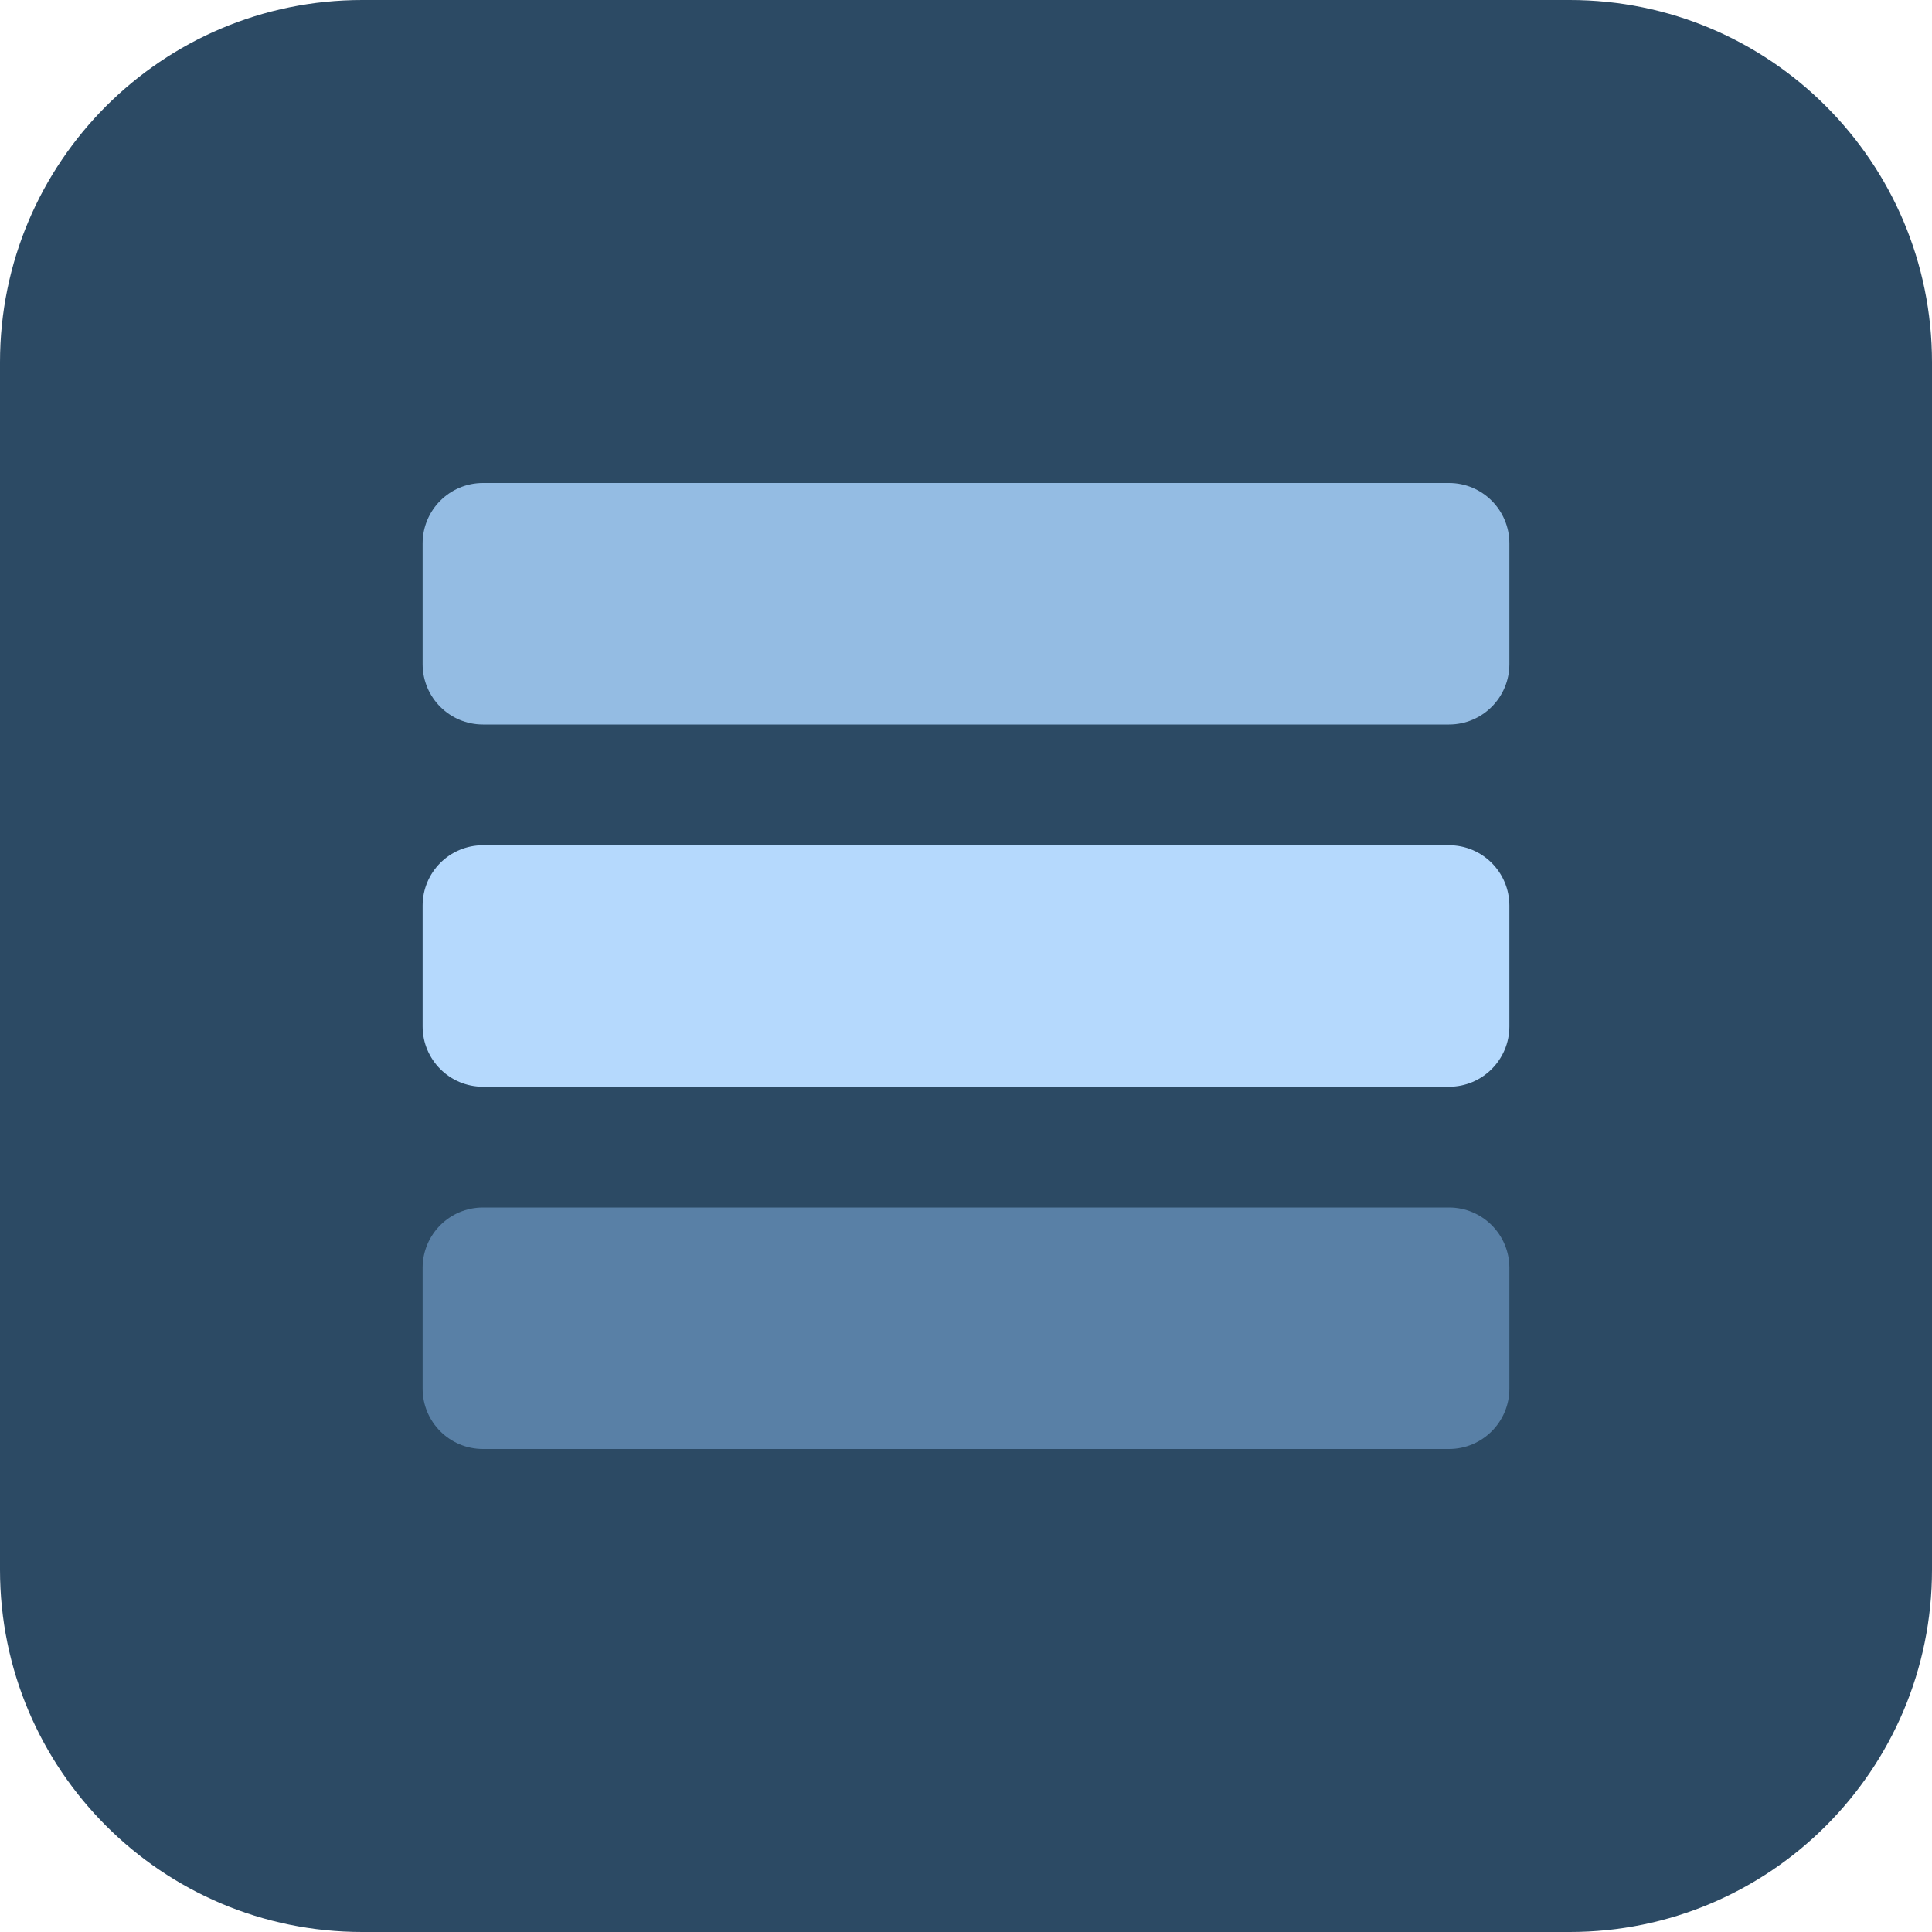
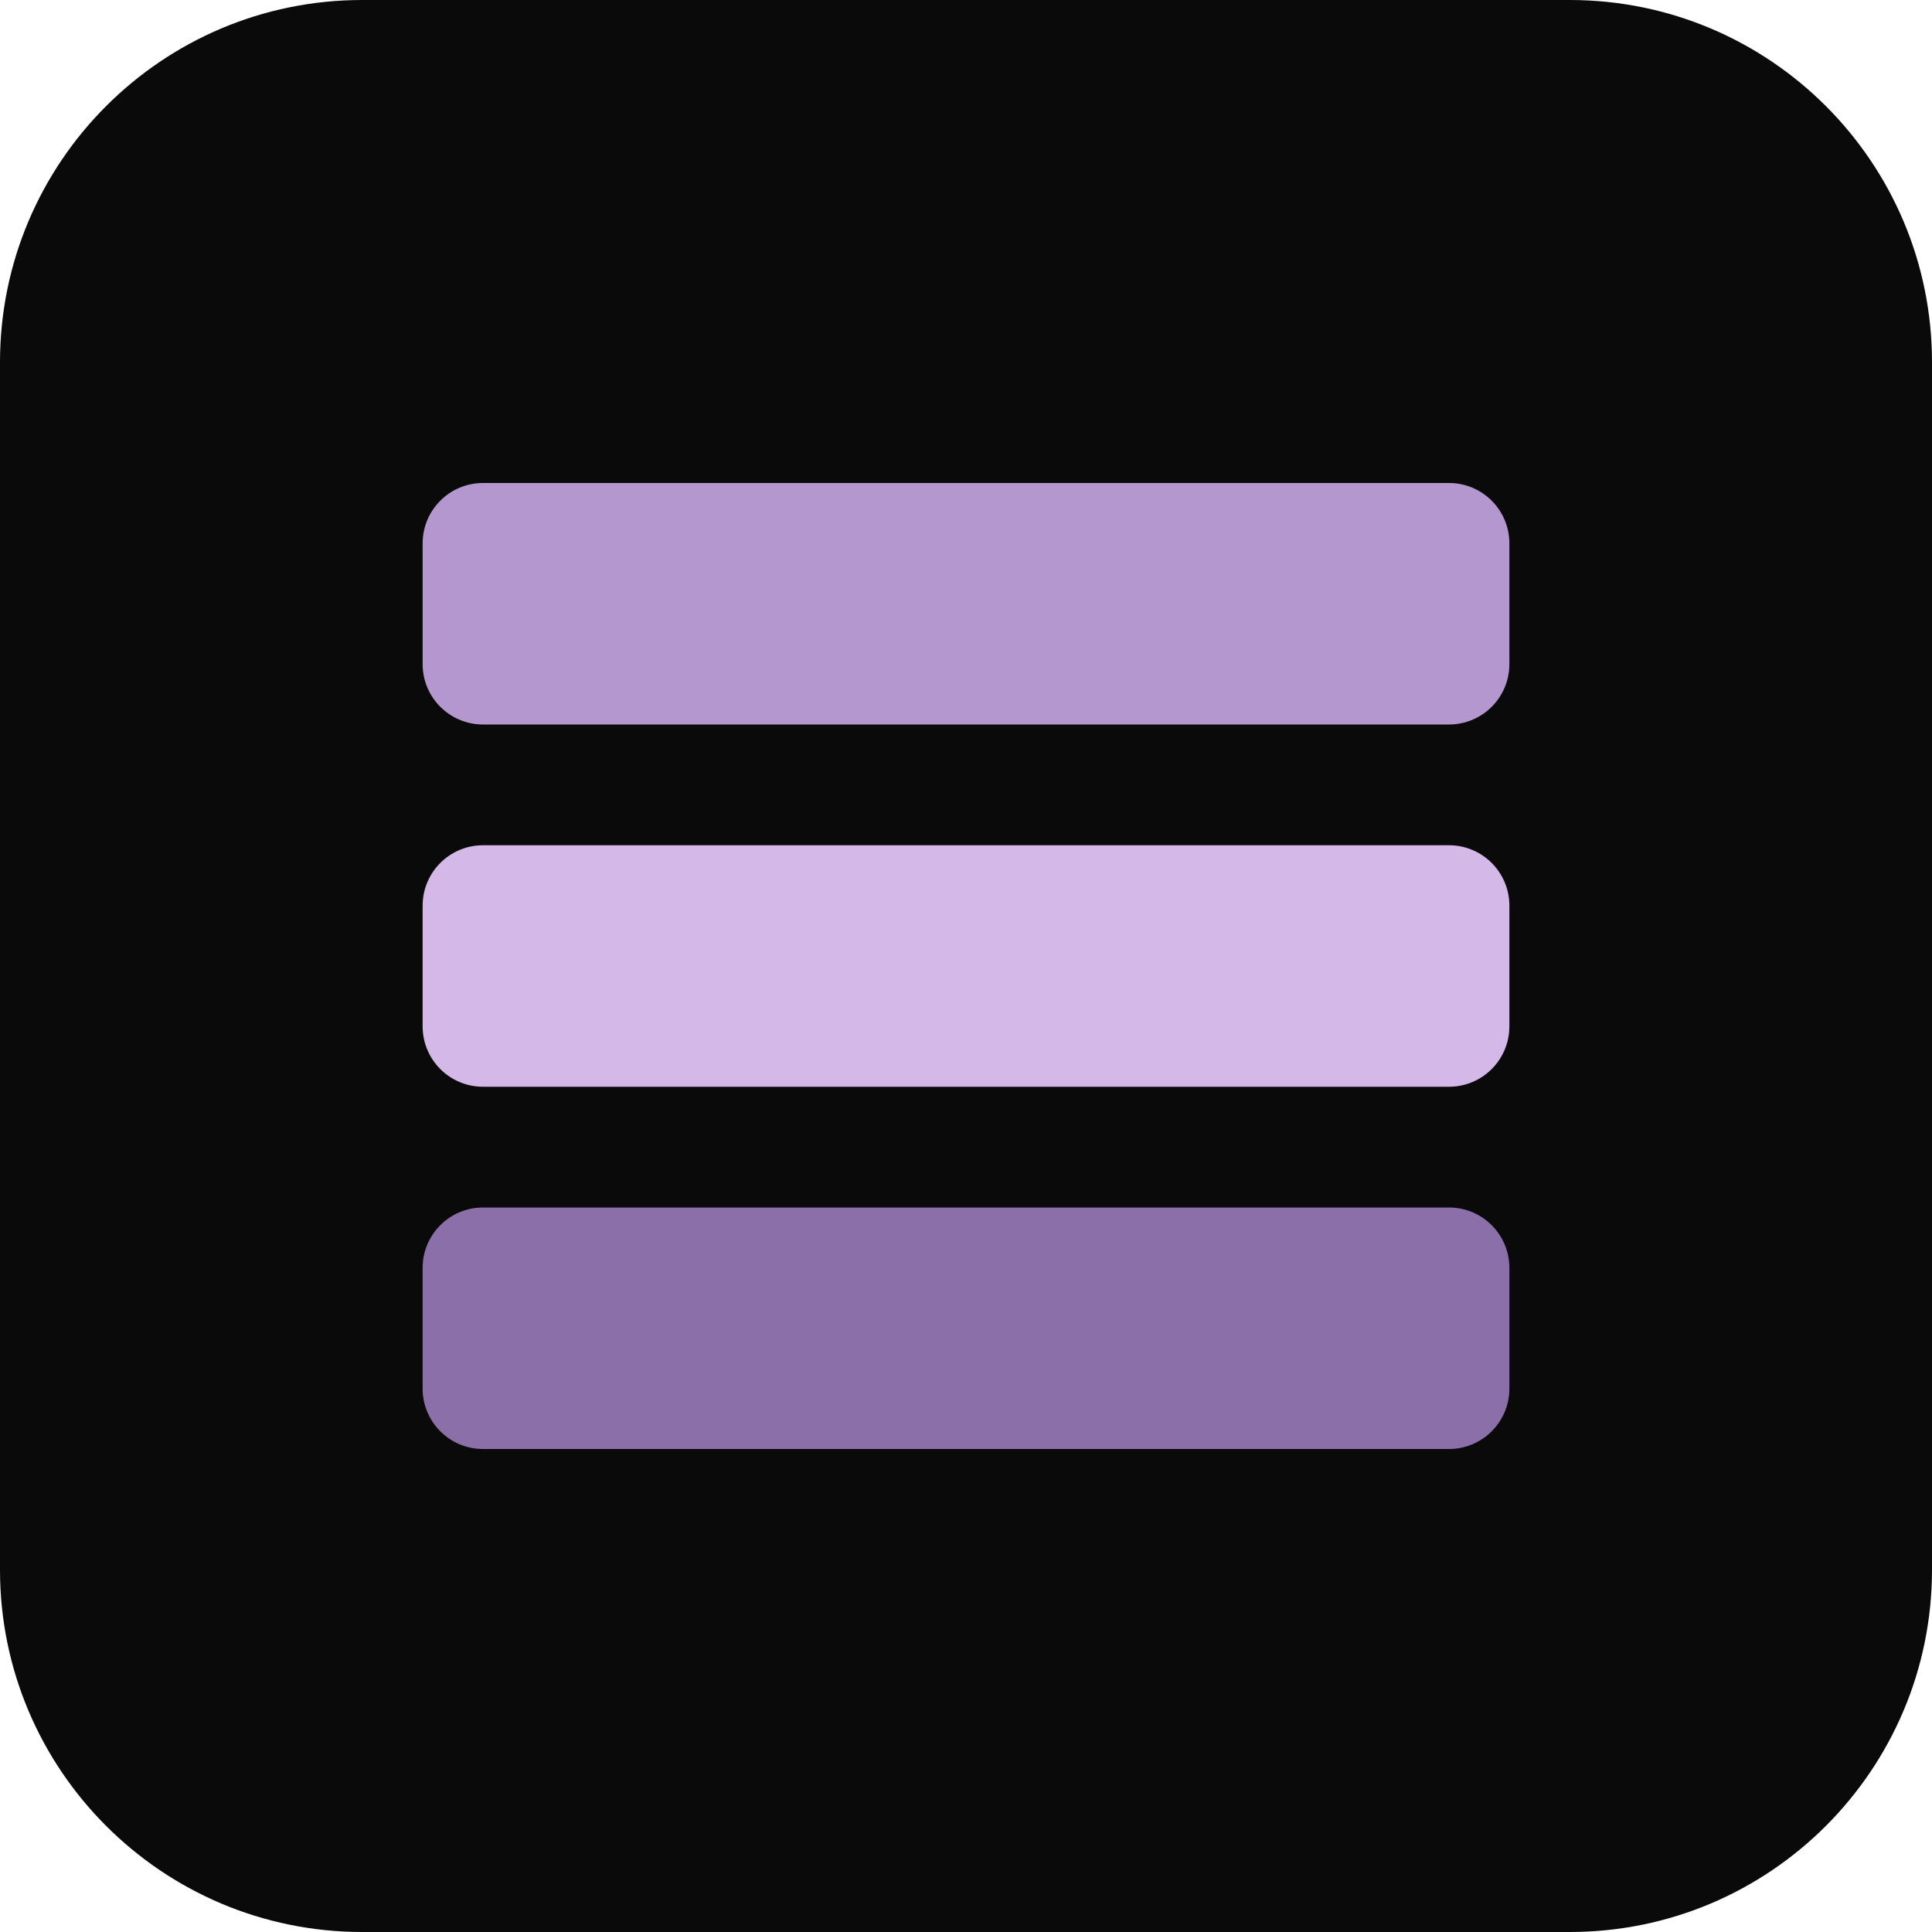
<svg xmlns="http://www.w3.org/2000/svg" viewBox="0 0 32 32" fill="none">
-   <rect width="32" height="32" rx="6" fill="#2c4a64" />
-   <rect x="7" y="8" width="18" height="4" rx="1" fill="#94bce3" />
-   <rect x="7" y="14" width="18" height="4" rx="1" fill="#b5d9fd" />
-   <rect x="7" y="20" width="18" height="4" rx="1" fill="#5980a6" />
+   <rect width="32" height="32" rx="6" fill="#0a0a0a" />
+   <rect x="7" y="8" width="18" height="4" rx="1" fill="#b497cf" />
+   <rect x="7" y="14" width="18" height="4" rx="1" fill="#d4b8e8" />
+   <rect x="7" y="20" width="18" height="4" rx="1" fill="#8a6fa8" />
</svg>
